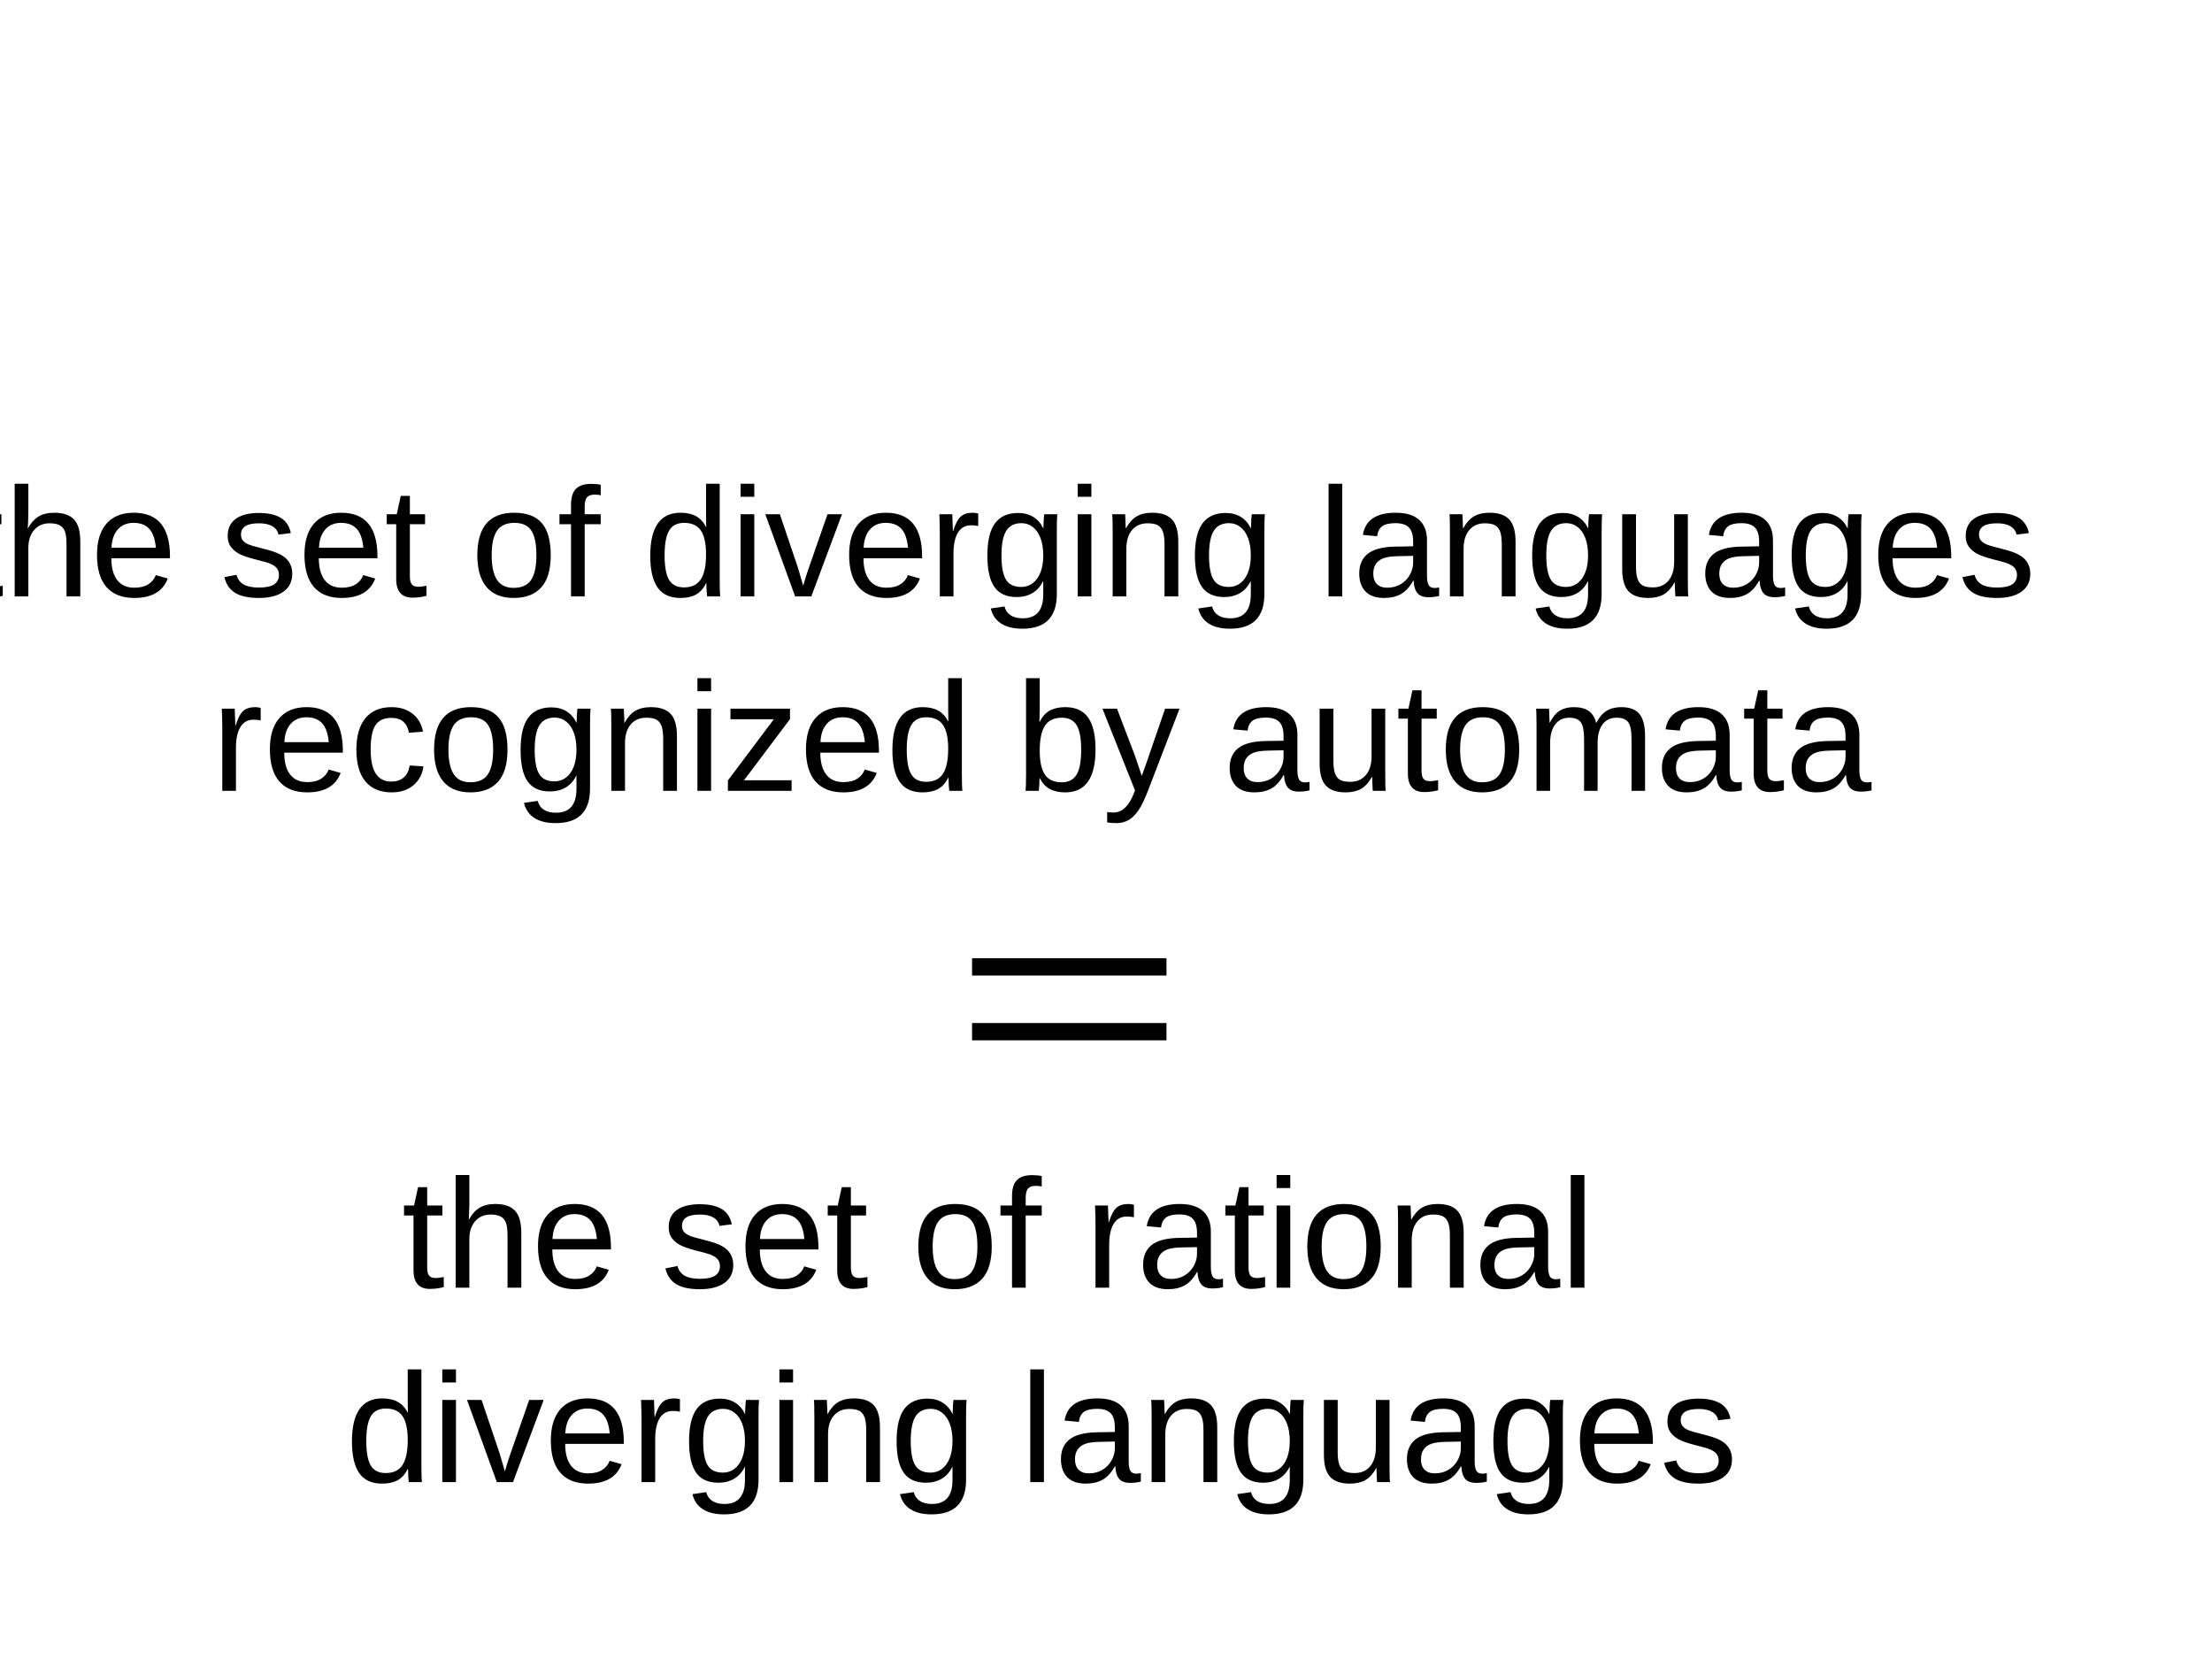
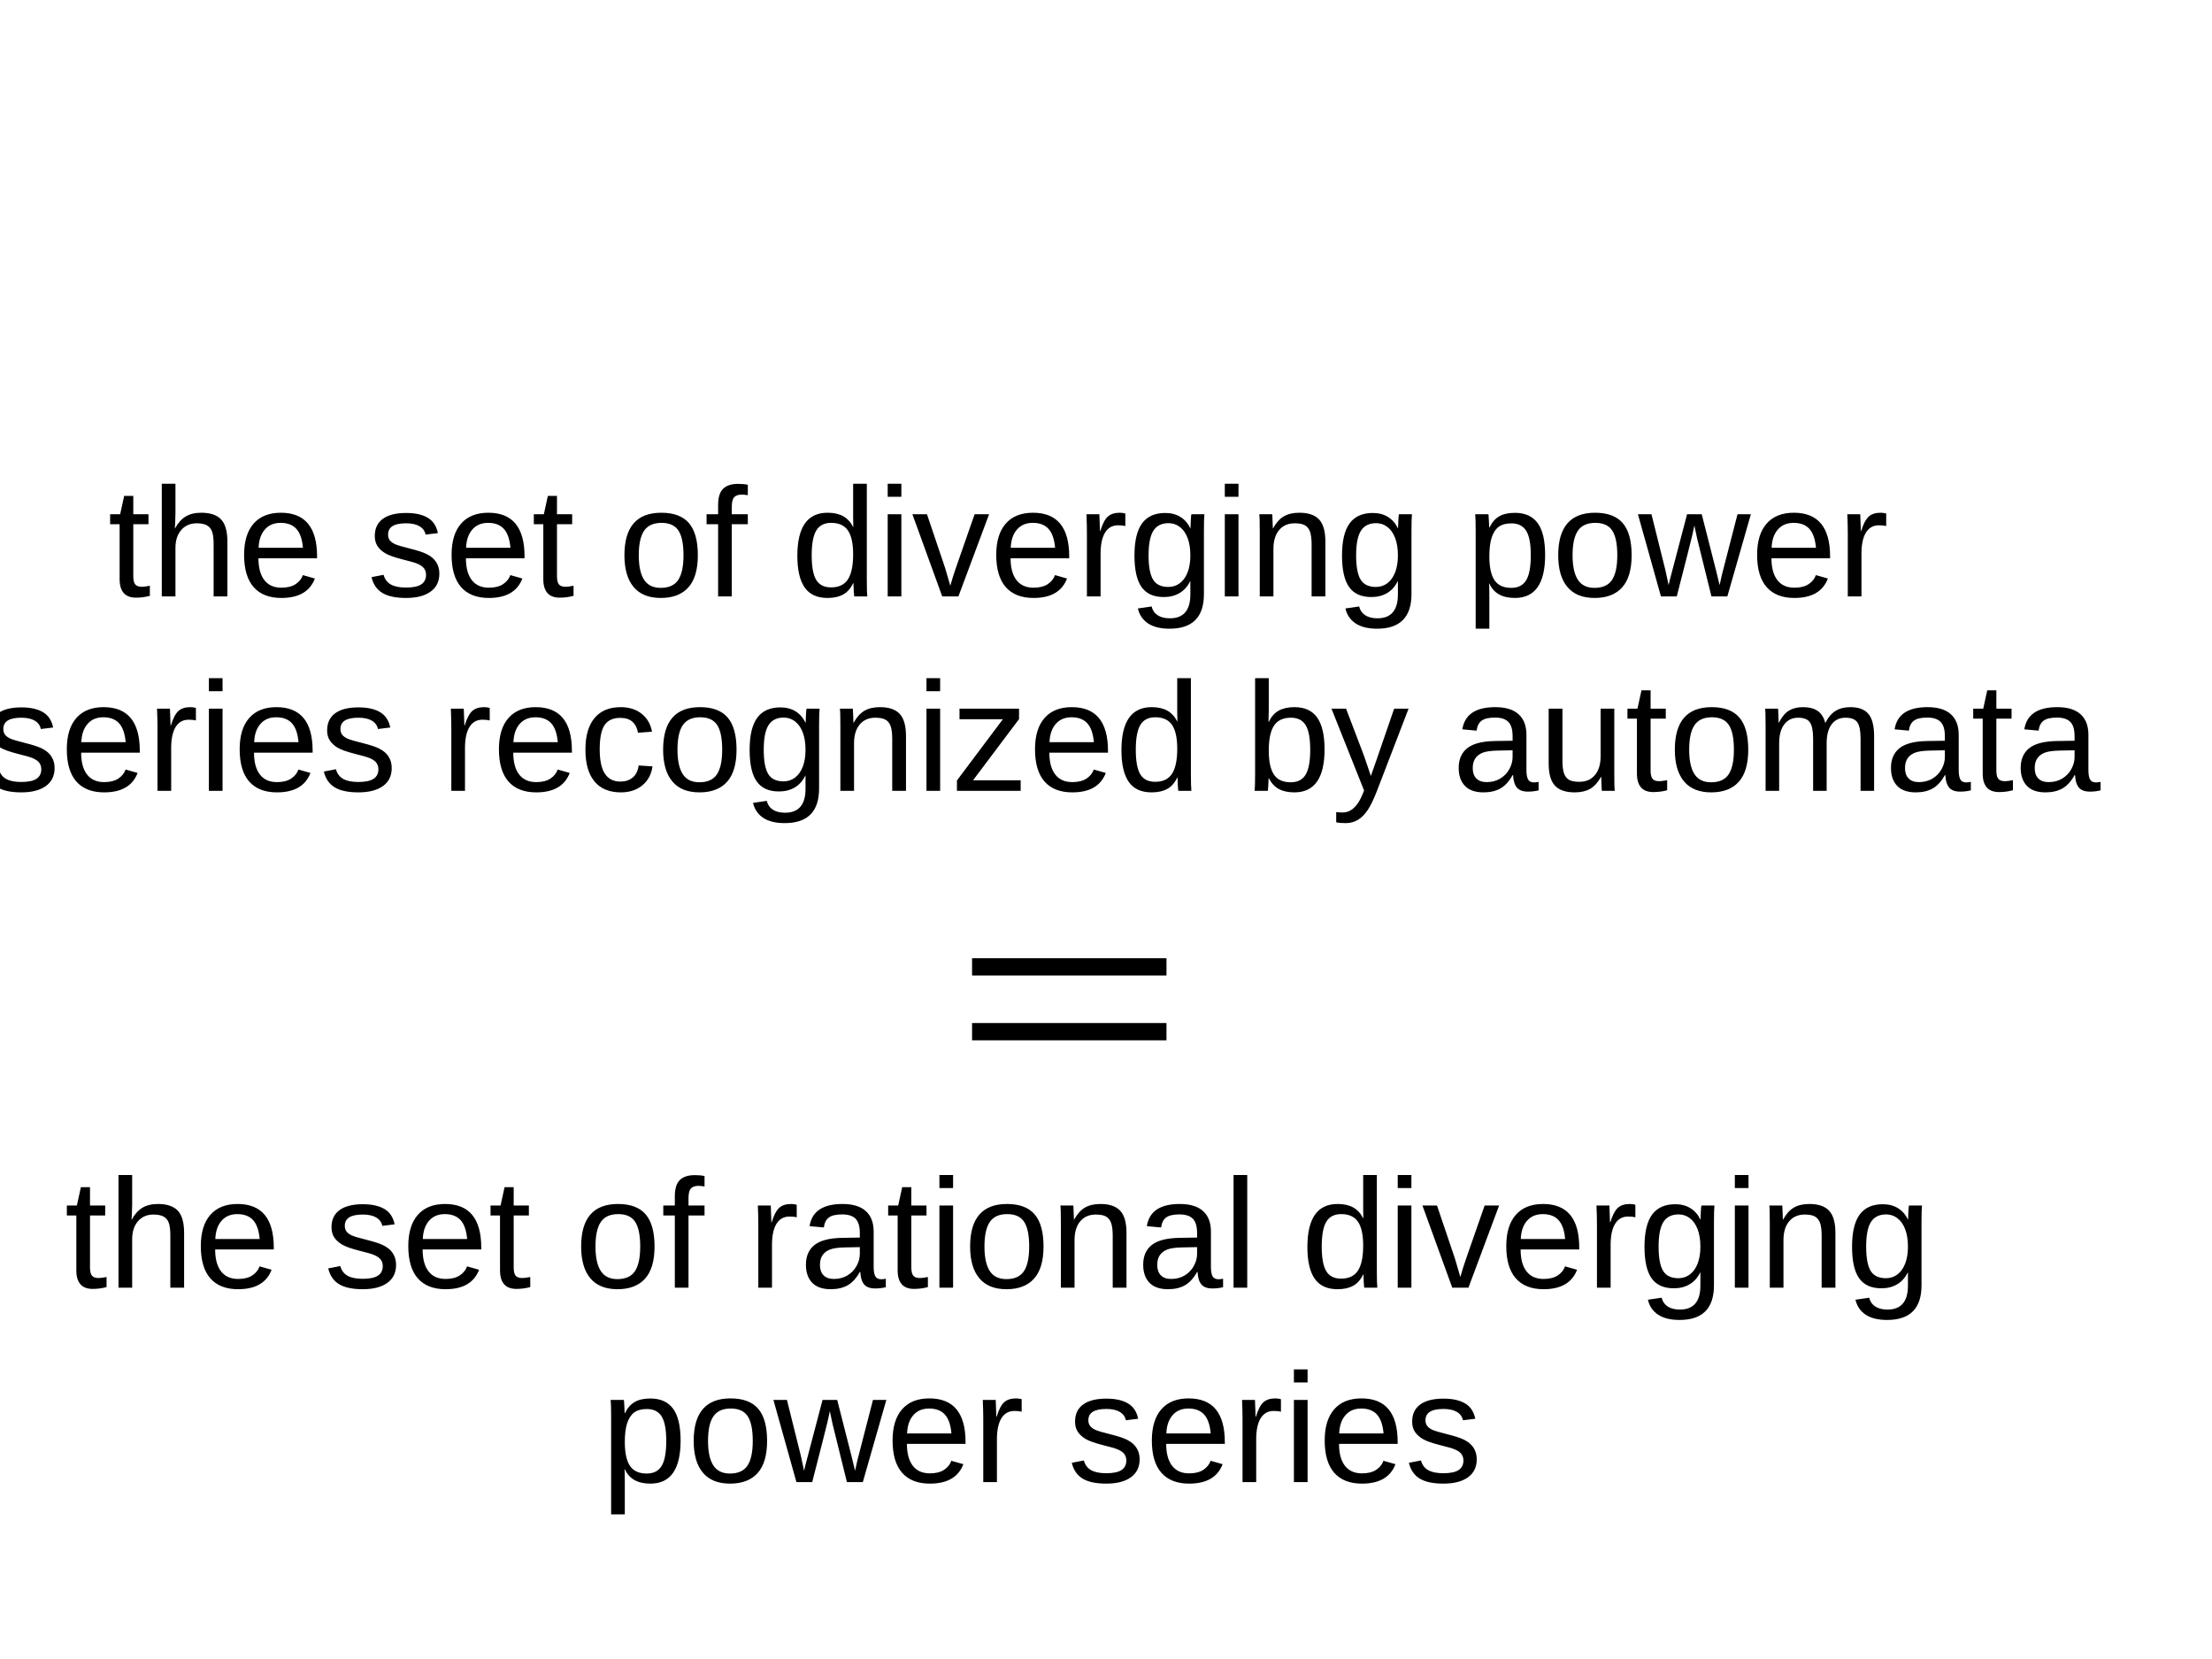
<svg xmlns="http://www.w3.org/2000/svg" height="768" width="1024" id="svg2" version="1.1">
  <defs id="defs26765" />
  <text xml:space="preserve" style="font-size:72px;font-style:normal;font-variant:normal;font-weight:normal;font-stretch:normal;text-align:center;line-height:125%;letter-spacing:0px;word-spacing:0px;writing-mode:lr-tb;text-anchor:middle;fill:#000000;fill-opacity:1;stroke:none;font-family:Arial;-inkscape-font-specification:Arial" x="512.143" y="276.108" id="diverging_kleene1">
-     <tspan x="512.143" y="276.108" id="tspan6418">the set of diverging languages</tspan>
-     <tspan x="512.143" y="366.108" id="tspan13294">recognized by automata</tspan>
+     <tspan x="512.143" y="276.108" id="tspan6418">the set of diverging power</tspan>
+     <tspan x="512.143" y="366.108" id="tspan13294">series recognized by automata</tspan>
  </text>
  <g id="diverging_kleene2" transform="translate(0,9.59589)">
    <path id="path5474" d="m 540,438 -90,0 80,0" style="fill:none;stroke:#000000;stroke-width:8;stroke-linecap:butt;stroke-linejoin:miter;stroke-miterlimit:4;stroke-opacity:1;stroke-dasharray:none" />
    <path style="fill:none;stroke:#000000;stroke-width:8;stroke-linecap:butt;stroke-linejoin:miter;stroke-miterlimit:4;stroke-opacity:1;stroke-dasharray:none" d="m 540,468 -90,0 80,0" id="path5984" />
  </g>
  <text id="diverging_kleene3" y="596.108" x="512.143" style="font-size:72px;font-style:normal;font-variant:normal;font-weight:normal;font-stretch:normal;text-align:center;line-height:125%;letter-spacing:0px;word-spacing:0px;writing-mode:lr-tb;text-anchor:middle;fill:#000000;fill-opacity:1;stroke:none;font-family:Arial;-inkscape-font-specification:Arial" xml:space="preserve">
-     <tspan y="596.108" x="522.128" id="tspan13279">the set of rational </tspan>
-     <tspan y="686.108" x="512.143" id="tspan13281">diverging languages</tspan>
+     <tspan y="596.108" x="522.128" id="tspan13279">the set of rational diverging </tspan>
+     <tspan y="686.108" x="512.143" id="tspan13281">power series</tspan>
  </text>
</svg>
